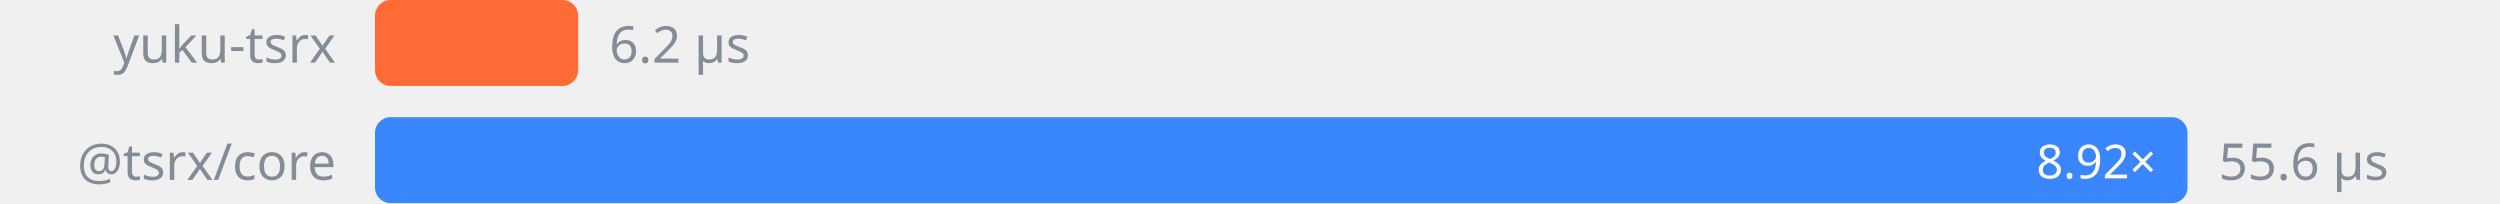
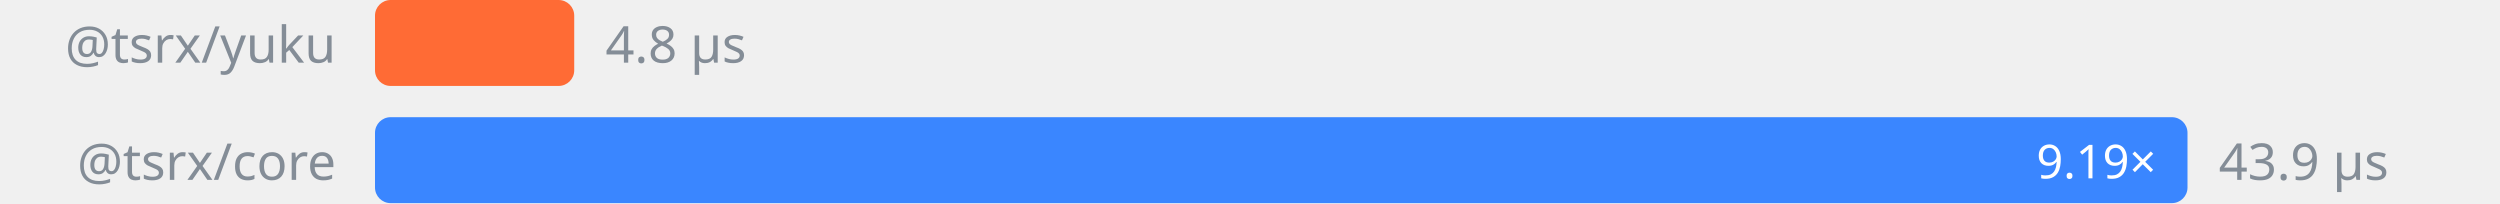
<svg xmlns="http://www.w3.org/2000/svg" width="640" height="52" viewBox="0 0 640 52">
  <style>
    text { font: 13px -apple-system, BlinkMacSystemFont, "Segoe UI", "Noto Sans", Helvetica, Arial, sans-serif; fill: #848d97; dominant-baseline: central; font-variant-numeric: tabular-nums }
    .ratio { font-size: 12px; fill: #fff }
  </style>
-   <text x="86" y="11" text-anchor="end">yuku-tsrx</text>
-   <rect x="96" y="0" width="52" height="22" rx="4" fill="#FF6B35" />
-   <text x="156" y="11">6.2 µs</text>
+   <text x="86" y="11" text-anchor="end">@tsrx/yuku</text>
+   <rect x="96" y="0" width="51" height="22" rx="4" fill="#FF6B35" />
+   <text x="155" y="11">4.8 µs</text>
  <text x="86" y="41" text-anchor="end">@tsrx/core</text>
  <rect x="96" y="30" width="464" height="22" rx="4" fill="#3A86FF" />
-   <text x="568" y="41">55.6 µs</text>
-   <text class="ratio" x="552" y="41" text-anchor="end">8.92×</text>
+   <text x="568" y="41">43.9 µs</text>
+   <text class="ratio" x="552" y="41" text-anchor="end">9.19×</text>
</svg>
